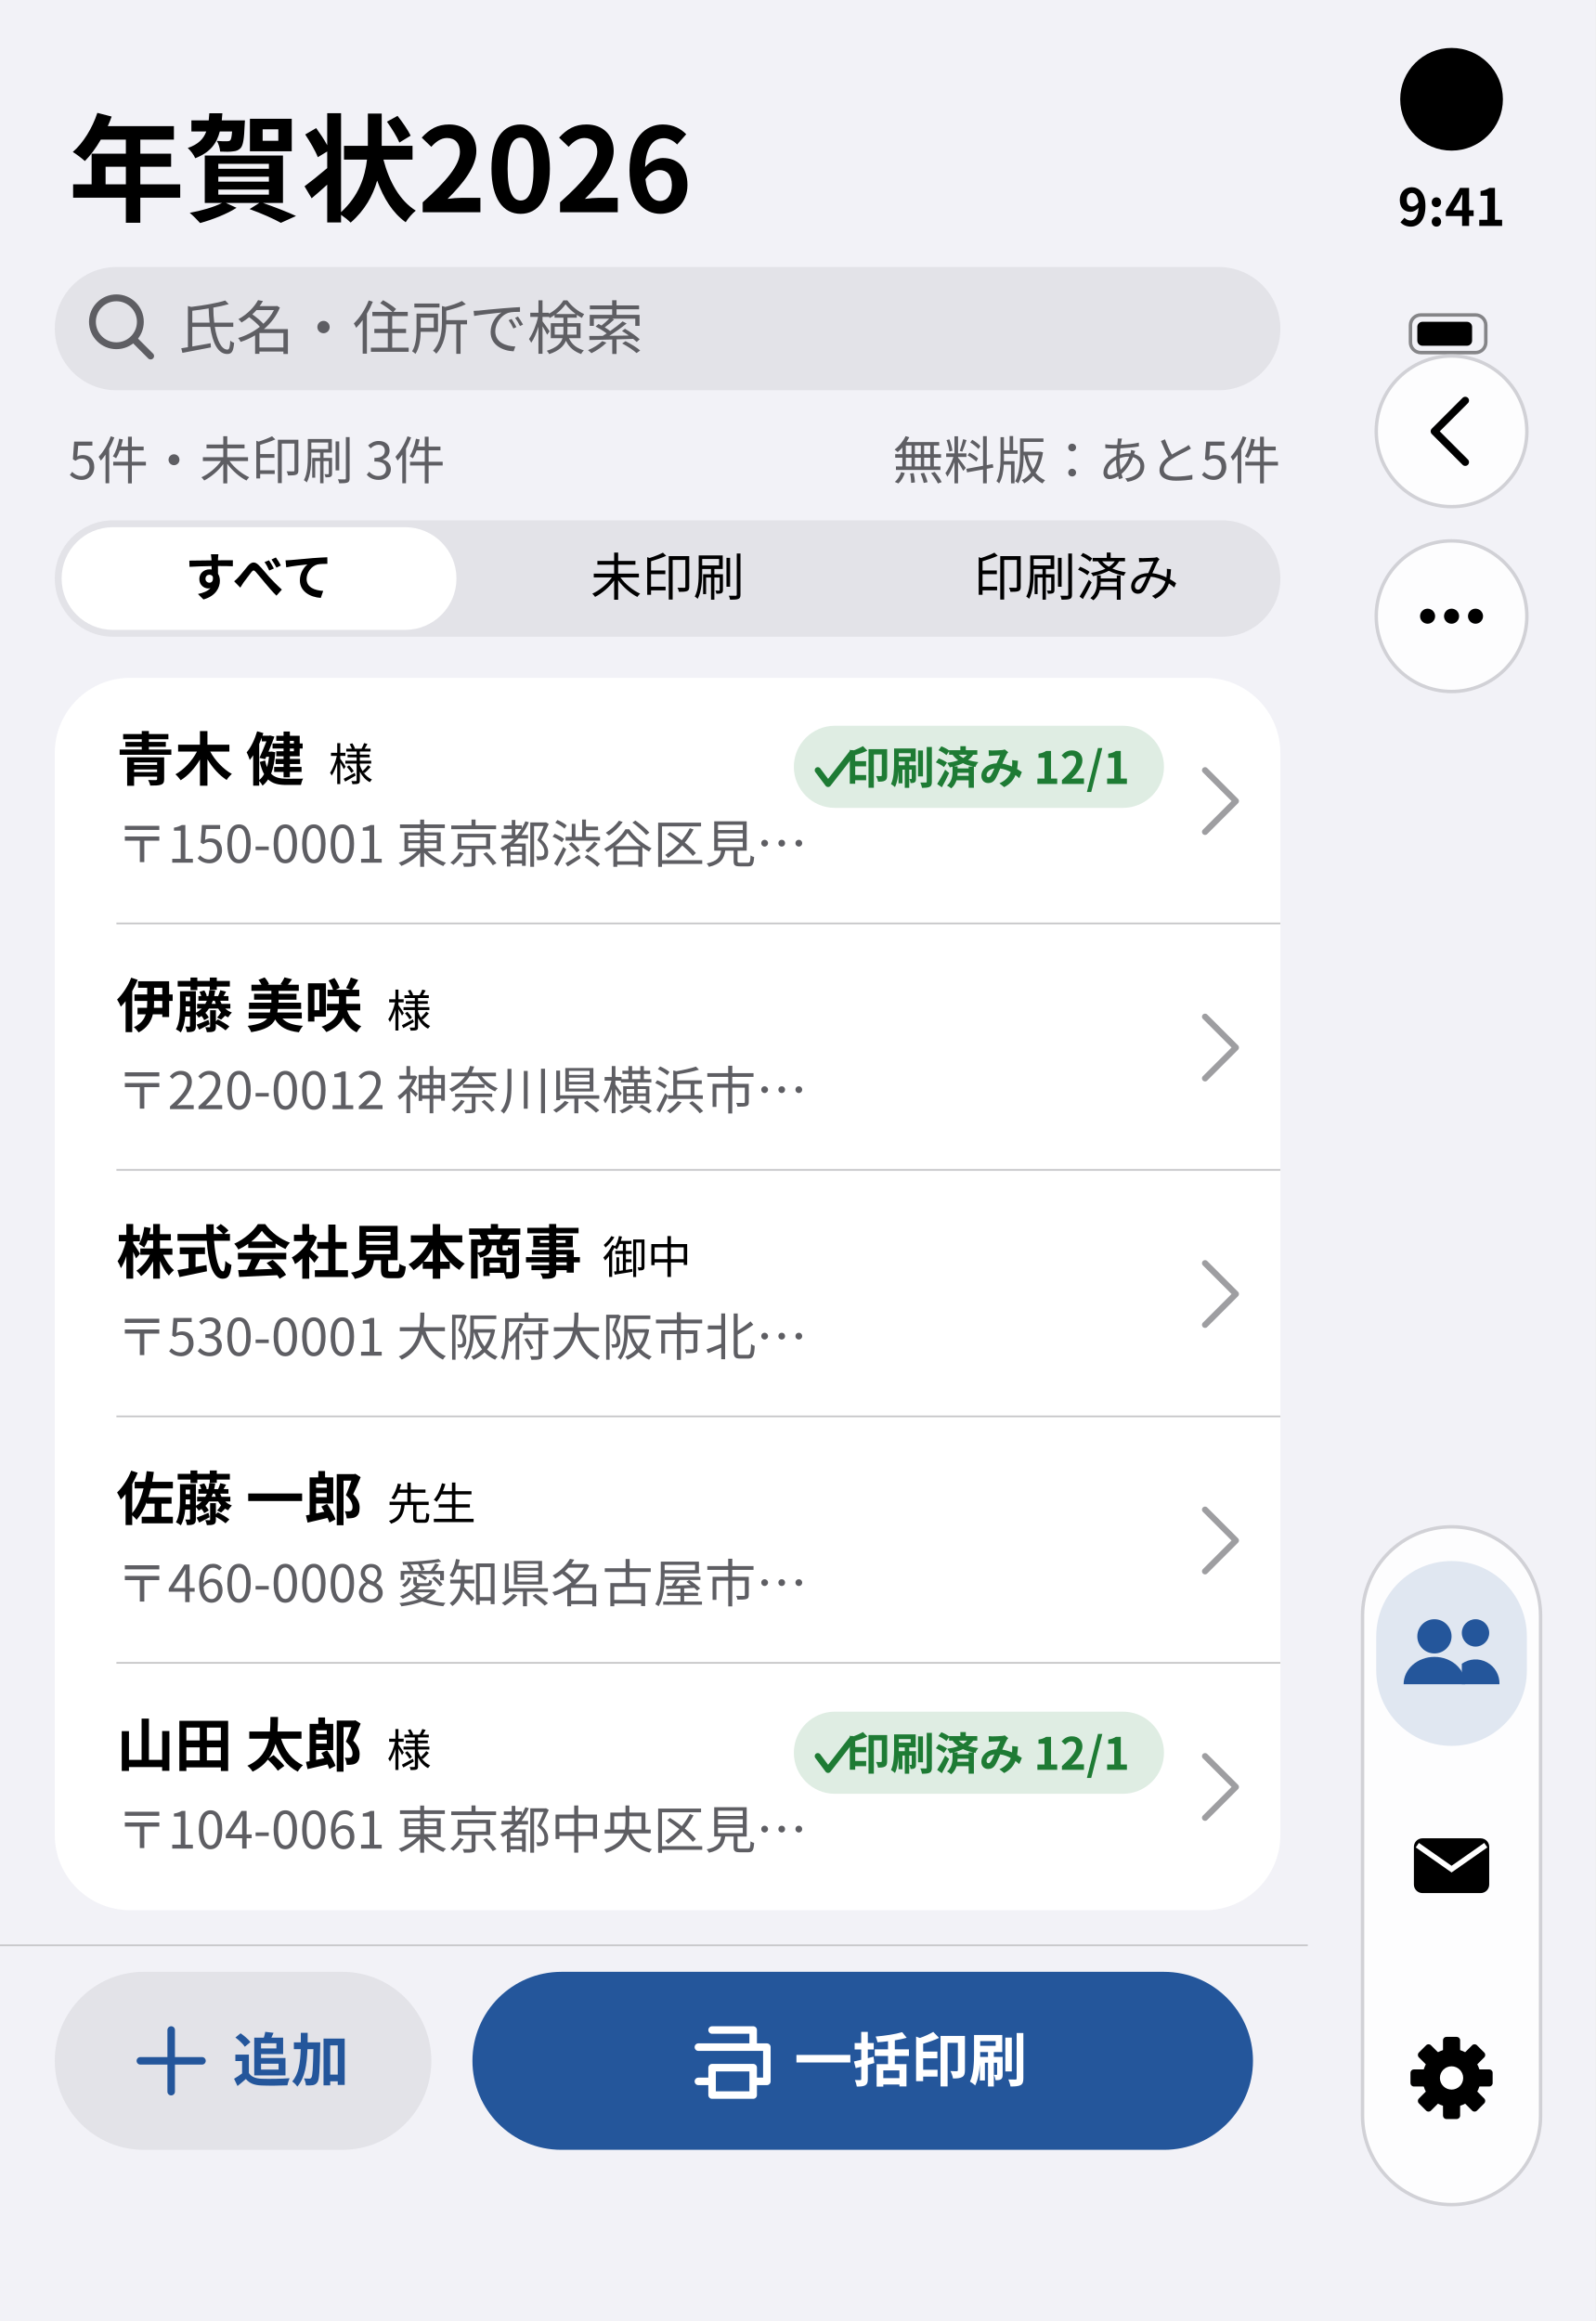
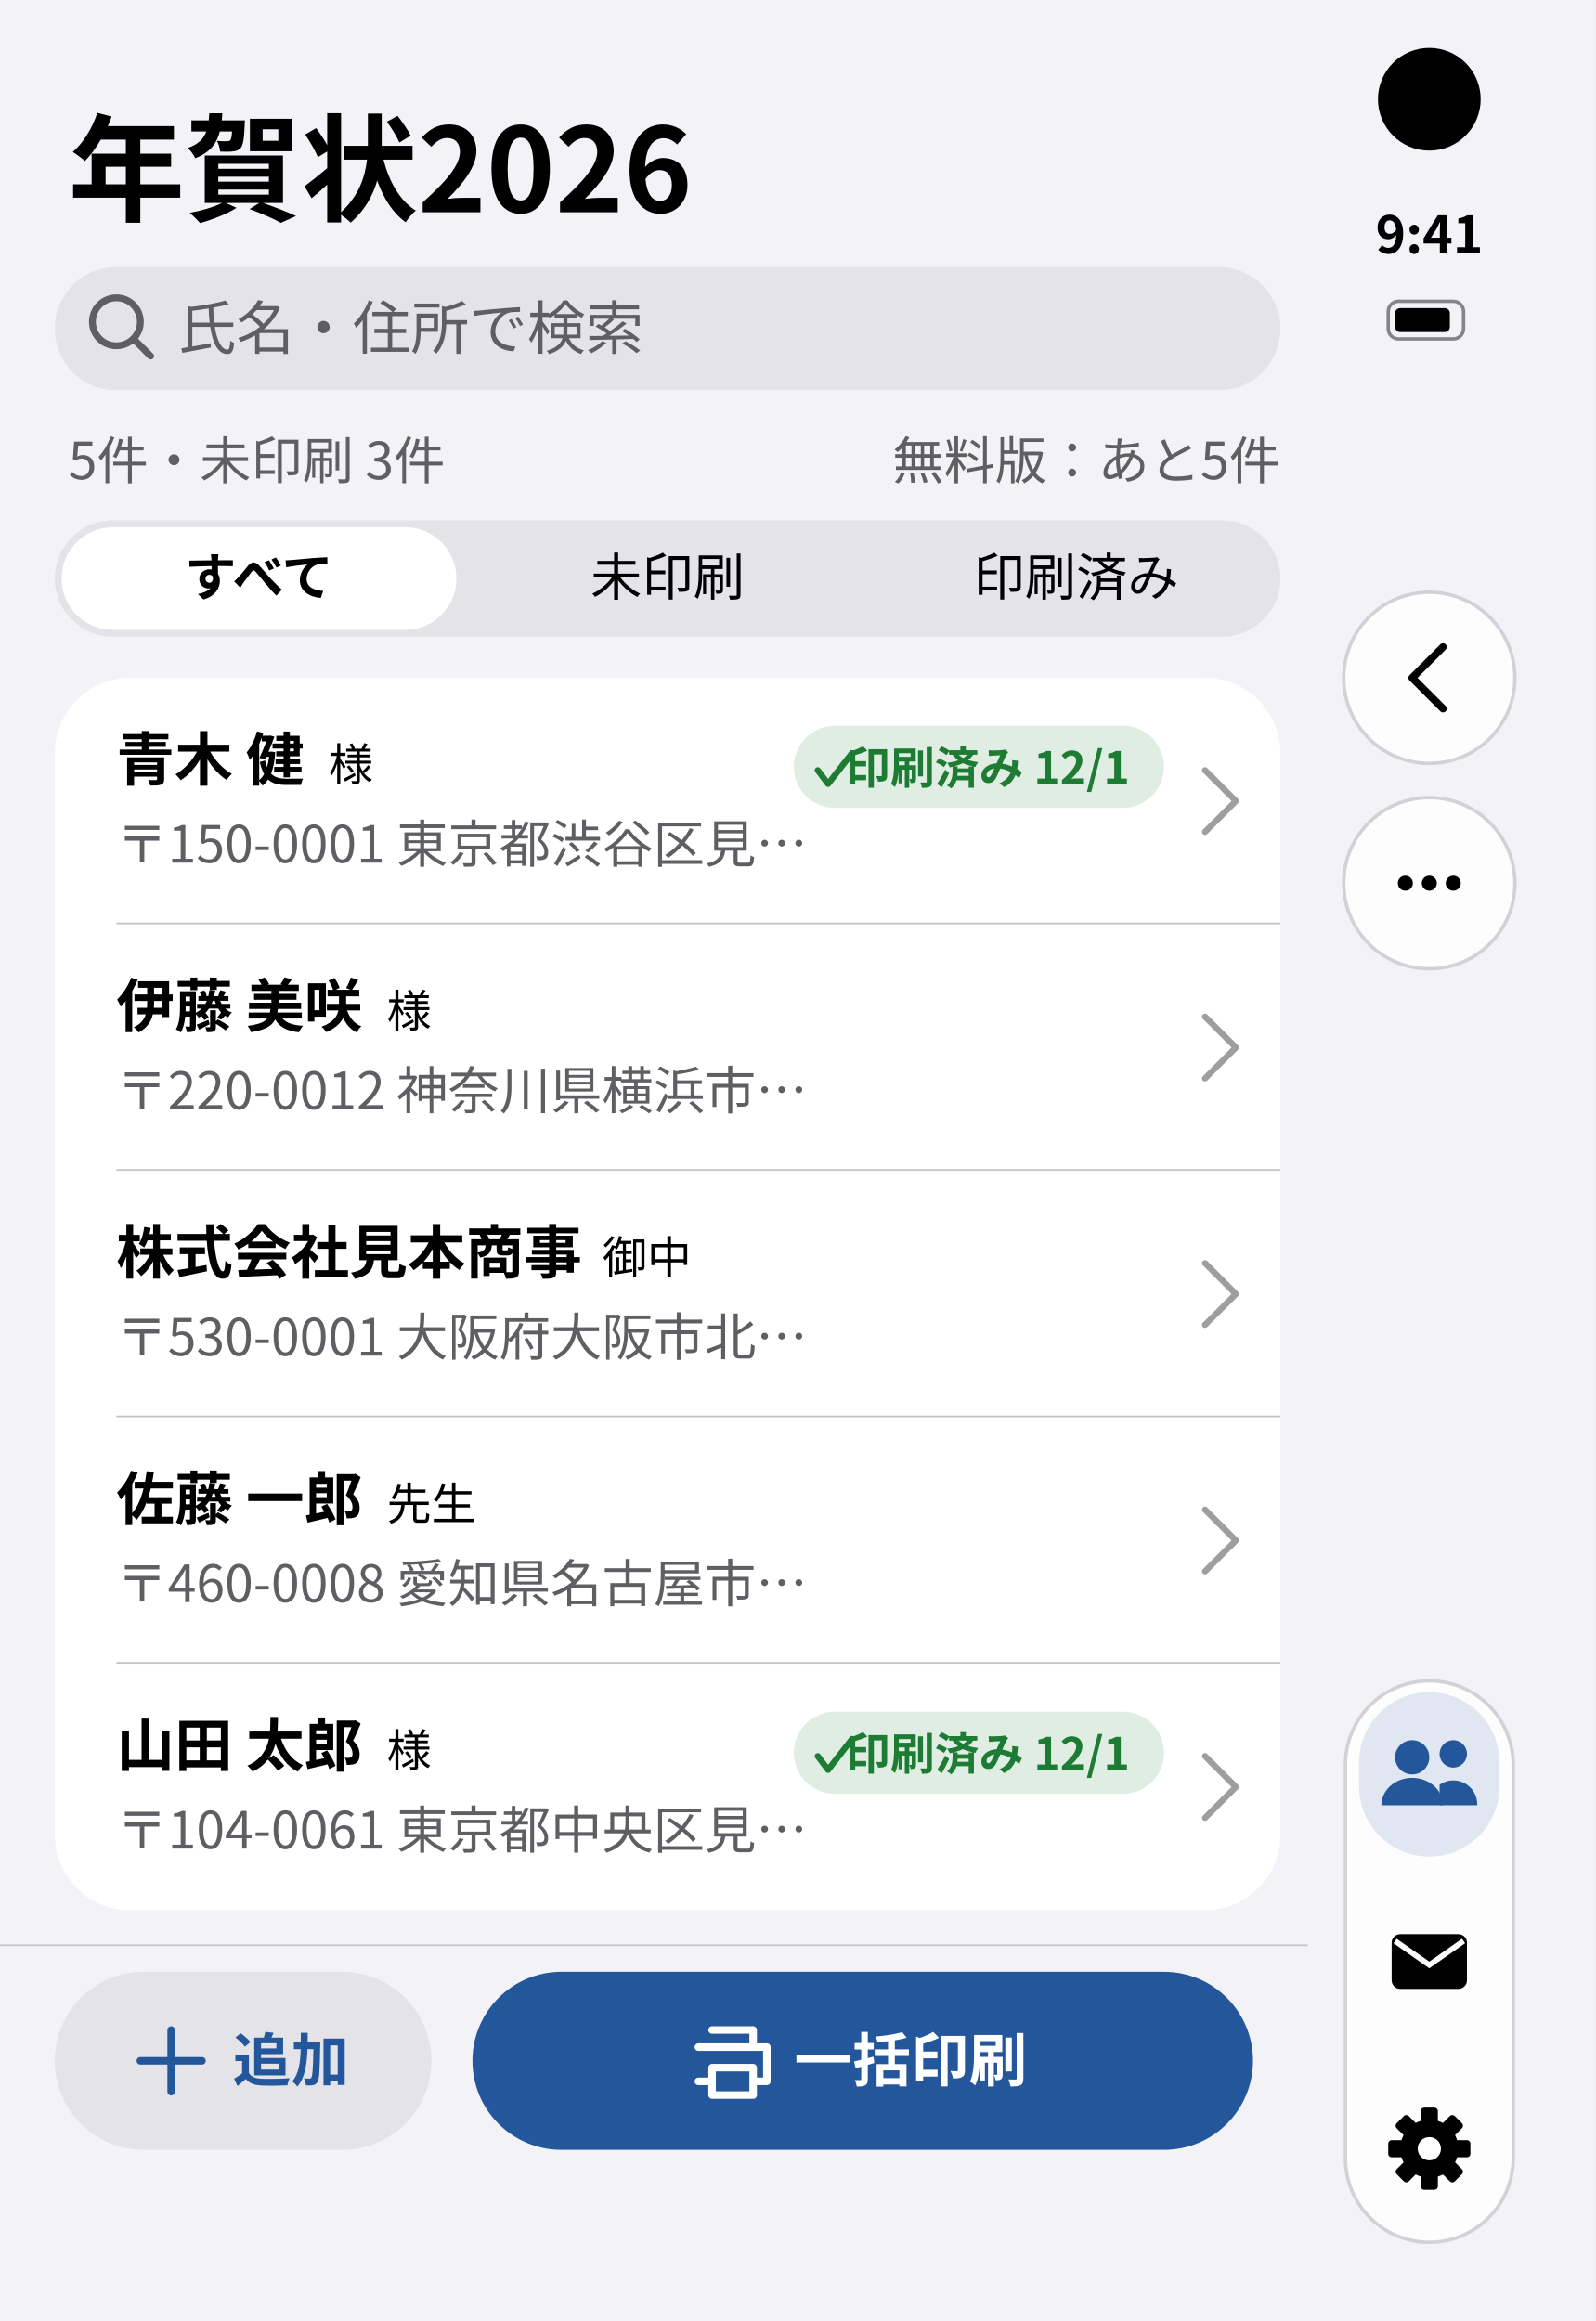
<svg xmlns="http://www.w3.org/2000/svg" width="466" height="678" viewBox="0 0 466 678" data-bg="#F2F2F7">
  <rect width="100%" height="100%" fill="#F2F2F7" />
-   <rect x="409.0" y="14" width="30" height="30" rx="15" fill="#000000" />
-   <text x="424" y="66" font-family="-apple-system, 'SF Pro Text', 'Hiragino Sans', 'Noto Sans JP', 'Noto Sans CJK JP', sans-serif" font-size="15" font-weight="600" fill="#000000" text-anchor="middle">9:41</text>
-   <rect x="412.0" y="92" width="22" height="11" rx="3" fill="none" stroke="#000000" stroke-opacity="0.45" />
-   <rect x="414.0" y="94" width="16" height="7" rx="1.5" fill="#000000" />
-   <circle cx="424" cy="126" r="22" fill="#FFFFFF" fill-opacity="0.85" stroke="#D1D1D6" />
+   <rect x="402.5" y="14" width="30" height="30" rx="15" fill="#000000" />
+   <text x="417.5" y="74" font-family="-apple-system, 'SF Pro Text', 'Hiragino Sans', 'Noto Sans JP', 'Noto Sans CJK JP', sans-serif" font-size="15" font-weight="600" fill="#000000" text-anchor="middle">9:41</text>
+   <rect x="405.5" y="88" width="22" height="11" rx="3" fill="none" stroke="#000000" stroke-opacity="0.45" />
+   <rect x="407.5" y="90" width="16" height="7" rx="1.5" fill="#000000" />
+   <circle cx="417.5" cy="198" r="25" fill="#FFFFFF" fill-opacity="0.85" stroke="#D1D1D6" />
  <g fill="none" stroke="#000000" stroke-width="2.2" stroke-linecap="round" stroke-linejoin="round">
-     <path d="M428.0 117l-9 9 9 9" />
+     <path d="M421.5 189l-9 9 9 9" />
  </g>
-   <circle cx="424" cy="180" r="22" fill="#FFFFFF" fill-opacity="0.85" stroke="#D1D1D6" />
-   <circle cx="417.0" cy="180" r="2.2" fill="#000000" />
-   <circle cx="424.0" cy="180" r="2.2" fill="#000000" />
-   <circle cx="431.0" cy="180" r="2.2" fill="#000000" />
-   <rect x="398.0" y="446" width="52" height="198" rx="26" fill="#FFFFFF" fill-opacity="0.85" stroke="#D1D1D6" />
-   <rect x="402.0" y="456" width="44" height="54" rx="22" fill="#E0E7F1" />
-   <circle cx="419.0" cy="478" r="5" fill="#24569B" />
-   <path d="M410.0 492a9 8 0 0 1 18 0z" fill="#24569B" />
-   <circle cx="431.0" cy="477" r="4" fill="#24569B" />
-   <path d="M427.0 492h11a7 7 0 0 0-11-6z" fill="#24569B" />
-   <rect x="413.0" y="537" width="22" height="16" rx="2.5" fill="#000000" />
-   <path d="M414.0 539l10 7 10-7" fill="none" stroke="#FFFFFF" stroke-width="1.6" />
-   <rect x="421.5" y="595" width="5" height="6" rx="1" fill="#000000" transform="rotate(0 424.0 607)" />
-   <rect x="421.5" y="595" width="5" height="6" rx="1" fill="#000000" transform="rotate(45 424.0 607)" />
-   <rect x="421.5" y="595" width="5" height="6" rx="1" fill="#000000" transform="rotate(90 424.0 607)" />
-   <rect x="421.5" y="595" width="5" height="6" rx="1" fill="#000000" transform="rotate(135 424.0 607)" />
-   <rect x="421.5" y="595" width="5" height="6" rx="1" fill="#000000" transform="rotate(180 424.0 607)" />
-   <rect x="421.5" y="595" width="5" height="6" rx="1" fill="#000000" transform="rotate(225 424.0 607)" />
-   <rect x="421.5" y="595" width="5" height="6" rx="1" fill="#000000" transform="rotate(270 424.0 607)" />
-   <rect x="421.5" y="595" width="5" height="6" rx="1" fill="#000000" transform="rotate(315 424.0 607)" />
-   <circle cx="424.0" cy="607" r="8.5" fill="#000000" />
-   <circle cx="424.0" cy="607" r="3.4" fill="#FFFFFF" />
+   <circle cx="417.5" cy="258" r="25" fill="#FFFFFF" fill-opacity="0.85" stroke="#D1D1D6" />
+   <circle cx="410.5" cy="258" r="2.2" fill="#000000" />
+   <circle cx="417.5" cy="258" r="2.2" fill="#000000" />
+   <circle cx="424.5" cy="258" r="2.2" fill="#000000" />
+   <rect x="393.0" y="491" width="49" height="164" rx="24.5" fill="#FFFFFF" fill-opacity="0.85" stroke="#D1D1D6" />
+   <rect x="397.0" y="494.333" width="41" height="48" rx="20.5" fill="#E0E7F1" />
+   <circle cx="412.5" cy="513.333" r="5" fill="#24569B" />
+   <path d="M403.5 527.333a9 8 0 0 1 18 0z" fill="#24569B" />
+   <circle cx="424.5" cy="512.333" r="4" fill="#24569B" />
+   <path d="M420.5 527.333h11a7 7 0 0 0-11-6z" fill="#24569B" />
+   <rect x="406.5" y="565.0" width="22" height="16" rx="2.5" fill="#000000" />
+   <path d="M407.5 567.0l10 7 10-7" fill="none" stroke="#FFFFFF" stroke-width="1.6" />
+   <rect x="415.0" y="615.667" width="5" height="6" rx="1" fill="#000000" transform="rotate(0 417.5 627.6667)" />
+   <rect x="415.0" y="615.667" width="5" height="6" rx="1" fill="#000000" transform="rotate(45 417.5 627.6667)" />
+   <rect x="415.0" y="615.667" width="5" height="6" rx="1" fill="#000000" transform="rotate(90 417.5 627.6667)" />
+   <rect x="415.0" y="615.667" width="5" height="6" rx="1" fill="#000000" transform="rotate(135 417.5 627.6667)" />
+   <rect x="415.0" y="615.667" width="5" height="6" rx="1" fill="#000000" transform="rotate(180 417.5 627.6667)" />
+   <rect x="415.0" y="615.667" width="5" height="6" rx="1" fill="#000000" transform="rotate(225 417.5 627.6667)" />
+   <rect x="415.0" y="615.667" width="5" height="6" rx="1" fill="#000000" transform="rotate(270 417.5 627.6667)" />
+   <rect x="415.0" y="615.667" width="5" height="6" rx="1" fill="#000000" transform="rotate(315 417.5 627.6667)" />
+   <circle cx="417.5" cy="627.667" r="8.5" fill="#000000" />
+   <circle cx="417.5" cy="627.667" r="3.4" fill="#FFFFFF" />
  <text x="20" y="62" font-family="-apple-system, 'SF Pro Text', 'Hiragino Sans', 'Noto Sans JP', 'Noto Sans CJK JP', sans-serif" font-size="34" font-weight="700" fill="#000000" text-anchor="start">年賀状2026</text>
  <rect x="16" y="78" width="358" height="36" rx="18" fill="#E3E3E8" />
  <g fill="none" stroke="#5E5E63" stroke-width="2" stroke-linecap="round" stroke-linejoin="round">
    <circle cx="34" cy="94" r="7" />
    <path d="M39 99l5 5" />
  </g>
  <text x="52" y="102" font-family="-apple-system, 'SF Pro Text', 'Hiragino Sans', 'Noto Sans JP', 'Noto Sans CJK JP', sans-serif" font-size="17" font-weight="400" fill="#5E5E63" text-anchor="start" data-bg="#E3E3E8">氏名・住所で検索</text>
  <text x="20" y="140" font-family="-apple-system, 'SF Pro Text', 'Hiragino Sans', 'Noto Sans JP', 'Noto Sans CJK JP', sans-serif" font-size="15" font-weight="400" fill="#5E5E63" text-anchor="start">5件・未印刷 3件</text>
  <text x="374" y="140" font-family="-apple-system, 'SF Pro Text', 'Hiragino Sans', 'Noto Sans JP', 'Noto Sans CJK JP', sans-serif" font-size="15" font-weight="400" fill="#5E5E63" text-anchor="end">無料版：あと5件</text>
  <rect x="16" y="152" width="358" height="34" rx="17" fill="#E3E3E8" />
  <rect x="18" y="154" width="115.333" height="30" rx="15" fill="#FFFFFF" />
  <text x="75.667" y="174" font-family="-apple-system, 'SF Pro Text', 'Hiragino Sans', 'Noto Sans JP', 'Noto Sans CJK JP', sans-serif" font-size="15" font-weight="600" fill="#000000" text-anchor="middle" data-bg="#FFFFFF">すべて</text>
  <text x="195" y="174" font-family="-apple-system, 'SF Pro Text', 'Hiragino Sans', 'Noto Sans JP', 'Noto Sans CJK JP', sans-serif" font-size="15" font-weight="400" fill="#000000" text-anchor="middle" data-bg="#E3E3E8">未印刷</text>
  <text x="314.333" y="174" font-family="-apple-system, 'SF Pro Text', 'Hiragino Sans', 'Noto Sans JP', 'Noto Sans CJK JP', sans-serif" font-size="15" font-weight="400" fill="#000000" text-anchor="middle" data-bg="#E3E3E8">印刷済み</text>
  <g>
    <rect x="16" y="198" width="358" height="360" rx="22" fill="#FFFFFF" />
    <text x="34" y="228" font-family="-apple-system, 'SF Pro Text', 'Hiragino Sans', 'Noto Sans JP', 'Noto Sans CJK JP', sans-serif" font-size="17" font-weight="600" fill="#000000" text-anchor="start" data-bg="#FFFFFF">青木 健</text>
    <text x="96" y="228" font-family="-apple-system, 'SF Pro Text', 'Hiragino Sans', 'Noto Sans JP', 'Noto Sans CJK JP', sans-serif" font-size="13" font-weight="400" fill="#000000" text-anchor="start" data-bg="#FFFFFF">様</text>
    <text x="34" y="252" font-family="-apple-system, 'SF Pro Text', 'Hiragino Sans', 'Noto Sans JP', 'Noto Sans CJK JP', sans-serif" font-size="15" font-weight="400" fill="#5E5E63" text-anchor="start" data-bg="#FFFFFF">〒150-0001 東京都渋谷区見…</text>
    <rect x="231.88" y="212" width="108.12" height="24" rx="12" fill="#DFEDE3" />
    <g fill="none" stroke="#1E7B34" stroke-width="1.8" stroke-linecap="round" stroke-linejoin="round">
      <path d="M238.88 225l3 4 7-9" />
    </g>
    <text x="330" y="229" font-family="-apple-system, 'SF Pro Text', 'Hiragino Sans', 'Noto Sans JP', 'Noto Sans CJK JP', sans-serif" font-size="13" font-weight="600" fill="#1E7B34" text-anchor="end" data-bg="#DFEDE3">印刷済み 12/1</text>
    <g fill="none" stroke="#5E5E63" stroke-width="1.8" stroke-opacity="0.6" stroke-linecap="round" stroke-linejoin="round">
      <path d="M352 225l9 9-9 9" />
    </g>
    <rect x="34" y="269.5" width="340" height="0.5" fill="#C6C6C8" />
    <text x="34" y="300" font-family="-apple-system, 'SF Pro Text', 'Hiragino Sans', 'Noto Sans JP', 'Noto Sans CJK JP', sans-serif" font-size="17" font-weight="600" fill="#000000" text-anchor="start" data-bg="#FFFFFF">伊藤 美咲</text>
    <text x="113" y="300" font-family="-apple-system, 'SF Pro Text', 'Hiragino Sans', 'Noto Sans JP', 'Noto Sans CJK JP', sans-serif" font-size="13" font-weight="400" fill="#000000" text-anchor="start" data-bg="#FFFFFF">様</text>
    <text x="34" y="324" font-family="-apple-system, 'SF Pro Text', 'Hiragino Sans', 'Noto Sans JP', 'Noto Sans CJK JP', sans-serif" font-size="15" font-weight="400" fill="#5E5E63" text-anchor="start" data-bg="#FFFFFF">〒220-0012 神奈川県横浜市…</text>
    <g fill="none" stroke="#5E5E63" stroke-width="1.8" stroke-opacity="0.6" stroke-linecap="round" stroke-linejoin="round">
      <path d="M352 297l9 9-9 9" />
    </g>
    <rect x="34" y="341.5" width="340" height="0.5" fill="#C6C6C8" />
    <text x="34" y="372" font-family="-apple-system, 'SF Pro Text', 'Hiragino Sans', 'Noto Sans JP', 'Noto Sans CJK JP', sans-serif" font-size="17" font-weight="600" fill="#000000" text-anchor="start" data-bg="#FFFFFF">株式会社見本商事</text>
    <text x="176" y="372" font-family="-apple-system, 'SF Pro Text', 'Hiragino Sans', 'Noto Sans JP', 'Noto Sans CJK JP', sans-serif" font-size="13" font-weight="400" fill="#000000" text-anchor="start" data-bg="#FFFFFF">御中</text>
    <text x="34" y="396" font-family="-apple-system, 'SF Pro Text', 'Hiragino Sans', 'Noto Sans JP', 'Noto Sans CJK JP', sans-serif" font-size="15" font-weight="400" fill="#5E5E63" text-anchor="start" data-bg="#FFFFFF">〒530-0001 大阪府大阪市北…</text>
    <g fill="none" stroke="#5E5E63" stroke-width="1.8" stroke-opacity="0.6" stroke-linecap="round" stroke-linejoin="round">
      <path d="M352 369l9 9-9 9" />
    </g>
    <rect x="34" y="413.5" width="340" height="0.5" fill="#C6C6C8" />
    <text x="34" y="444" font-family="-apple-system, 'SF Pro Text', 'Hiragino Sans', 'Noto Sans JP', 'Noto Sans CJK JP', sans-serif" font-size="17" font-weight="600" fill="#000000" text-anchor="start" data-bg="#FFFFFF">佐藤 一郎</text>
    <text x="113" y="444" font-family="-apple-system, 'SF Pro Text', 'Hiragino Sans', 'Noto Sans JP', 'Noto Sans CJK JP', sans-serif" font-size="13" font-weight="400" fill="#000000" text-anchor="start" data-bg="#FFFFFF">先生</text>
    <text x="34" y="468" font-family="-apple-system, 'SF Pro Text', 'Hiragino Sans', 'Noto Sans JP', 'Noto Sans CJK JP', sans-serif" font-size="15" font-weight="400" fill="#5E5E63" text-anchor="start" data-bg="#FFFFFF">〒460-0008 愛知県名古屋市…</text>
    <g fill="none" stroke="#5E5E63" stroke-width="1.8" stroke-opacity="0.6" stroke-linecap="round" stroke-linejoin="round">
      <path d="M352 441l9 9-9 9" />
    </g>
    <rect x="34" y="485.5" width="340" height="0.5" fill="#C6C6C8" />
    <text x="34" y="516" font-family="-apple-system, 'SF Pro Text', 'Hiragino Sans', 'Noto Sans JP', 'Noto Sans CJK JP', sans-serif" font-size="17" font-weight="600" fill="#000000" text-anchor="start" data-bg="#FFFFFF">山田 太郎</text>
    <text x="113" y="516" font-family="-apple-system, 'SF Pro Text', 'Hiragino Sans', 'Noto Sans JP', 'Noto Sans CJK JP', sans-serif" font-size="13" font-weight="400" fill="#000000" text-anchor="start" data-bg="#FFFFFF">様</text>
    <text x="34" y="540" font-family="-apple-system, 'SF Pro Text', 'Hiragino Sans', 'Noto Sans JP', 'Noto Sans CJK JP', sans-serif" font-size="15" font-weight="400" fill="#5E5E63" text-anchor="start" data-bg="#FFFFFF">〒104-0061 東京都中央区見…</text>
    <rect x="231.88" y="500" width="108.12" height="24" rx="12" fill="#DFEDE3" />
    <g fill="none" stroke="#1E7B34" stroke-width="1.8" stroke-linecap="round" stroke-linejoin="round">
      <path d="M238.88 513l3 4 7-9" />
    </g>
    <text x="330" y="517" font-family="-apple-system, 'SF Pro Text', 'Hiragino Sans', 'Noto Sans JP', 'Noto Sans CJK JP', sans-serif" font-size="13" font-weight="600" fill="#1E7B34" text-anchor="end" data-bg="#DFEDE3">印刷済み 12/1</text>
    <g fill="none" stroke="#5E5E63" stroke-width="1.8" stroke-opacity="0.6" stroke-linecap="round" stroke-linejoin="round">
      <path d="M352 513l9 9-9 9" />
    </g>
  </g>
  <rect x="0" y="568" width="382" height="110" fill="#F2F2F7" fill-opacity="0.92" />
  <rect x="0" y="568" width="382" height="0.5" fill="#C6C6C8" />
  <rect x="16" y="576" width="110" height="52" rx="26" fill="#E3E3E8" />
  <g fill="none" stroke="#24569B" stroke-width="2.2" stroke-linecap="round" stroke-linejoin="round">
    <path d="M50.0 593.0v18M41.0 602.0h18" />
  </g>
  <text x="68" y="608" font-family="-apple-system, 'SF Pro Text', 'Hiragino Sans', 'Noto Sans JP', 'Noto Sans CJK JP', sans-serif" font-size="17" font-weight="600" fill="#24569B" text-anchor="start" data-bg="#E3E3E8">追加</text>
  <rect x="138" y="576" width="228" height="52" rx="26" fill="#24569B" />
  <g fill="none" stroke="#FFFFFF" stroke-width="2.2" stroke-linecap="round" stroke-linejoin="round">
    <path d="M208.0 593.0h12v5M204.0 598.0h20v10h-4M204.0 608.0h4M208.0 604.0h12v8h-12z" />
  </g>
  <text x="232" y="608" font-family="-apple-system, 'SF Pro Text', 'Hiragino Sans', 'Noto Sans JP', 'Noto Sans CJK JP', sans-serif" font-size="17" font-weight="600" fill="#FFFFFF" text-anchor="start" data-bg="#24569B">一括印刷</text>
</svg>
